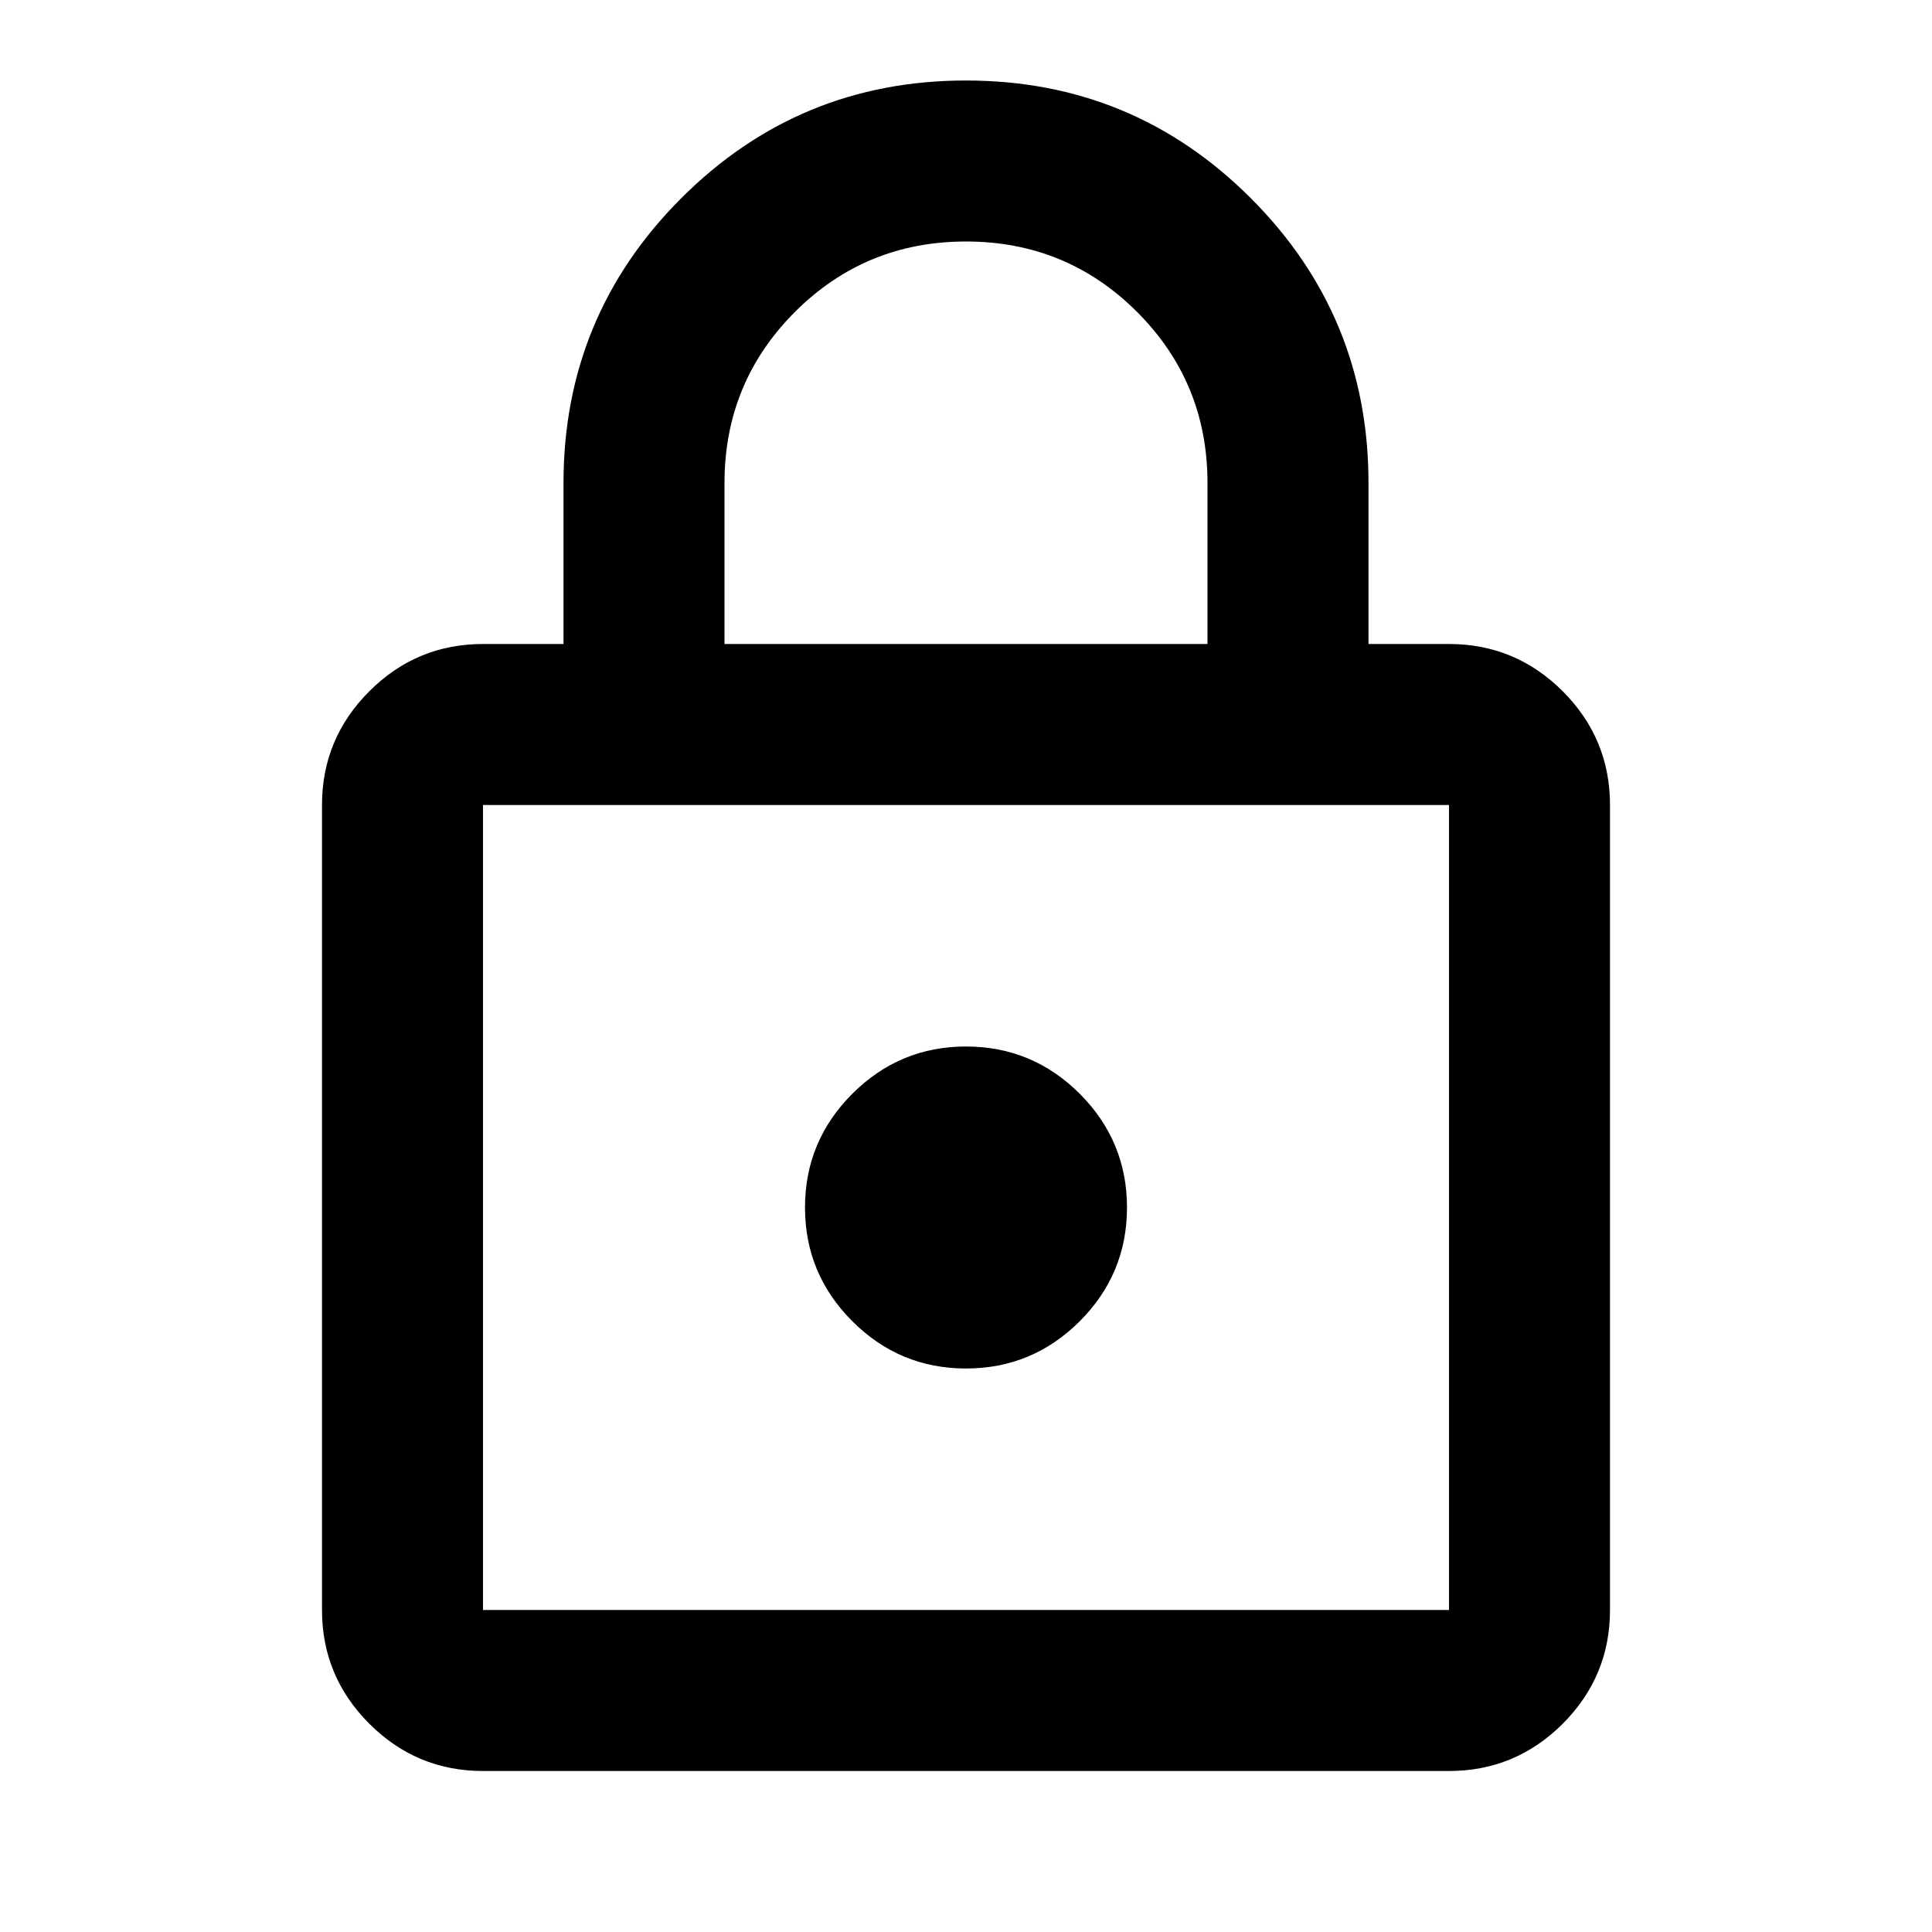
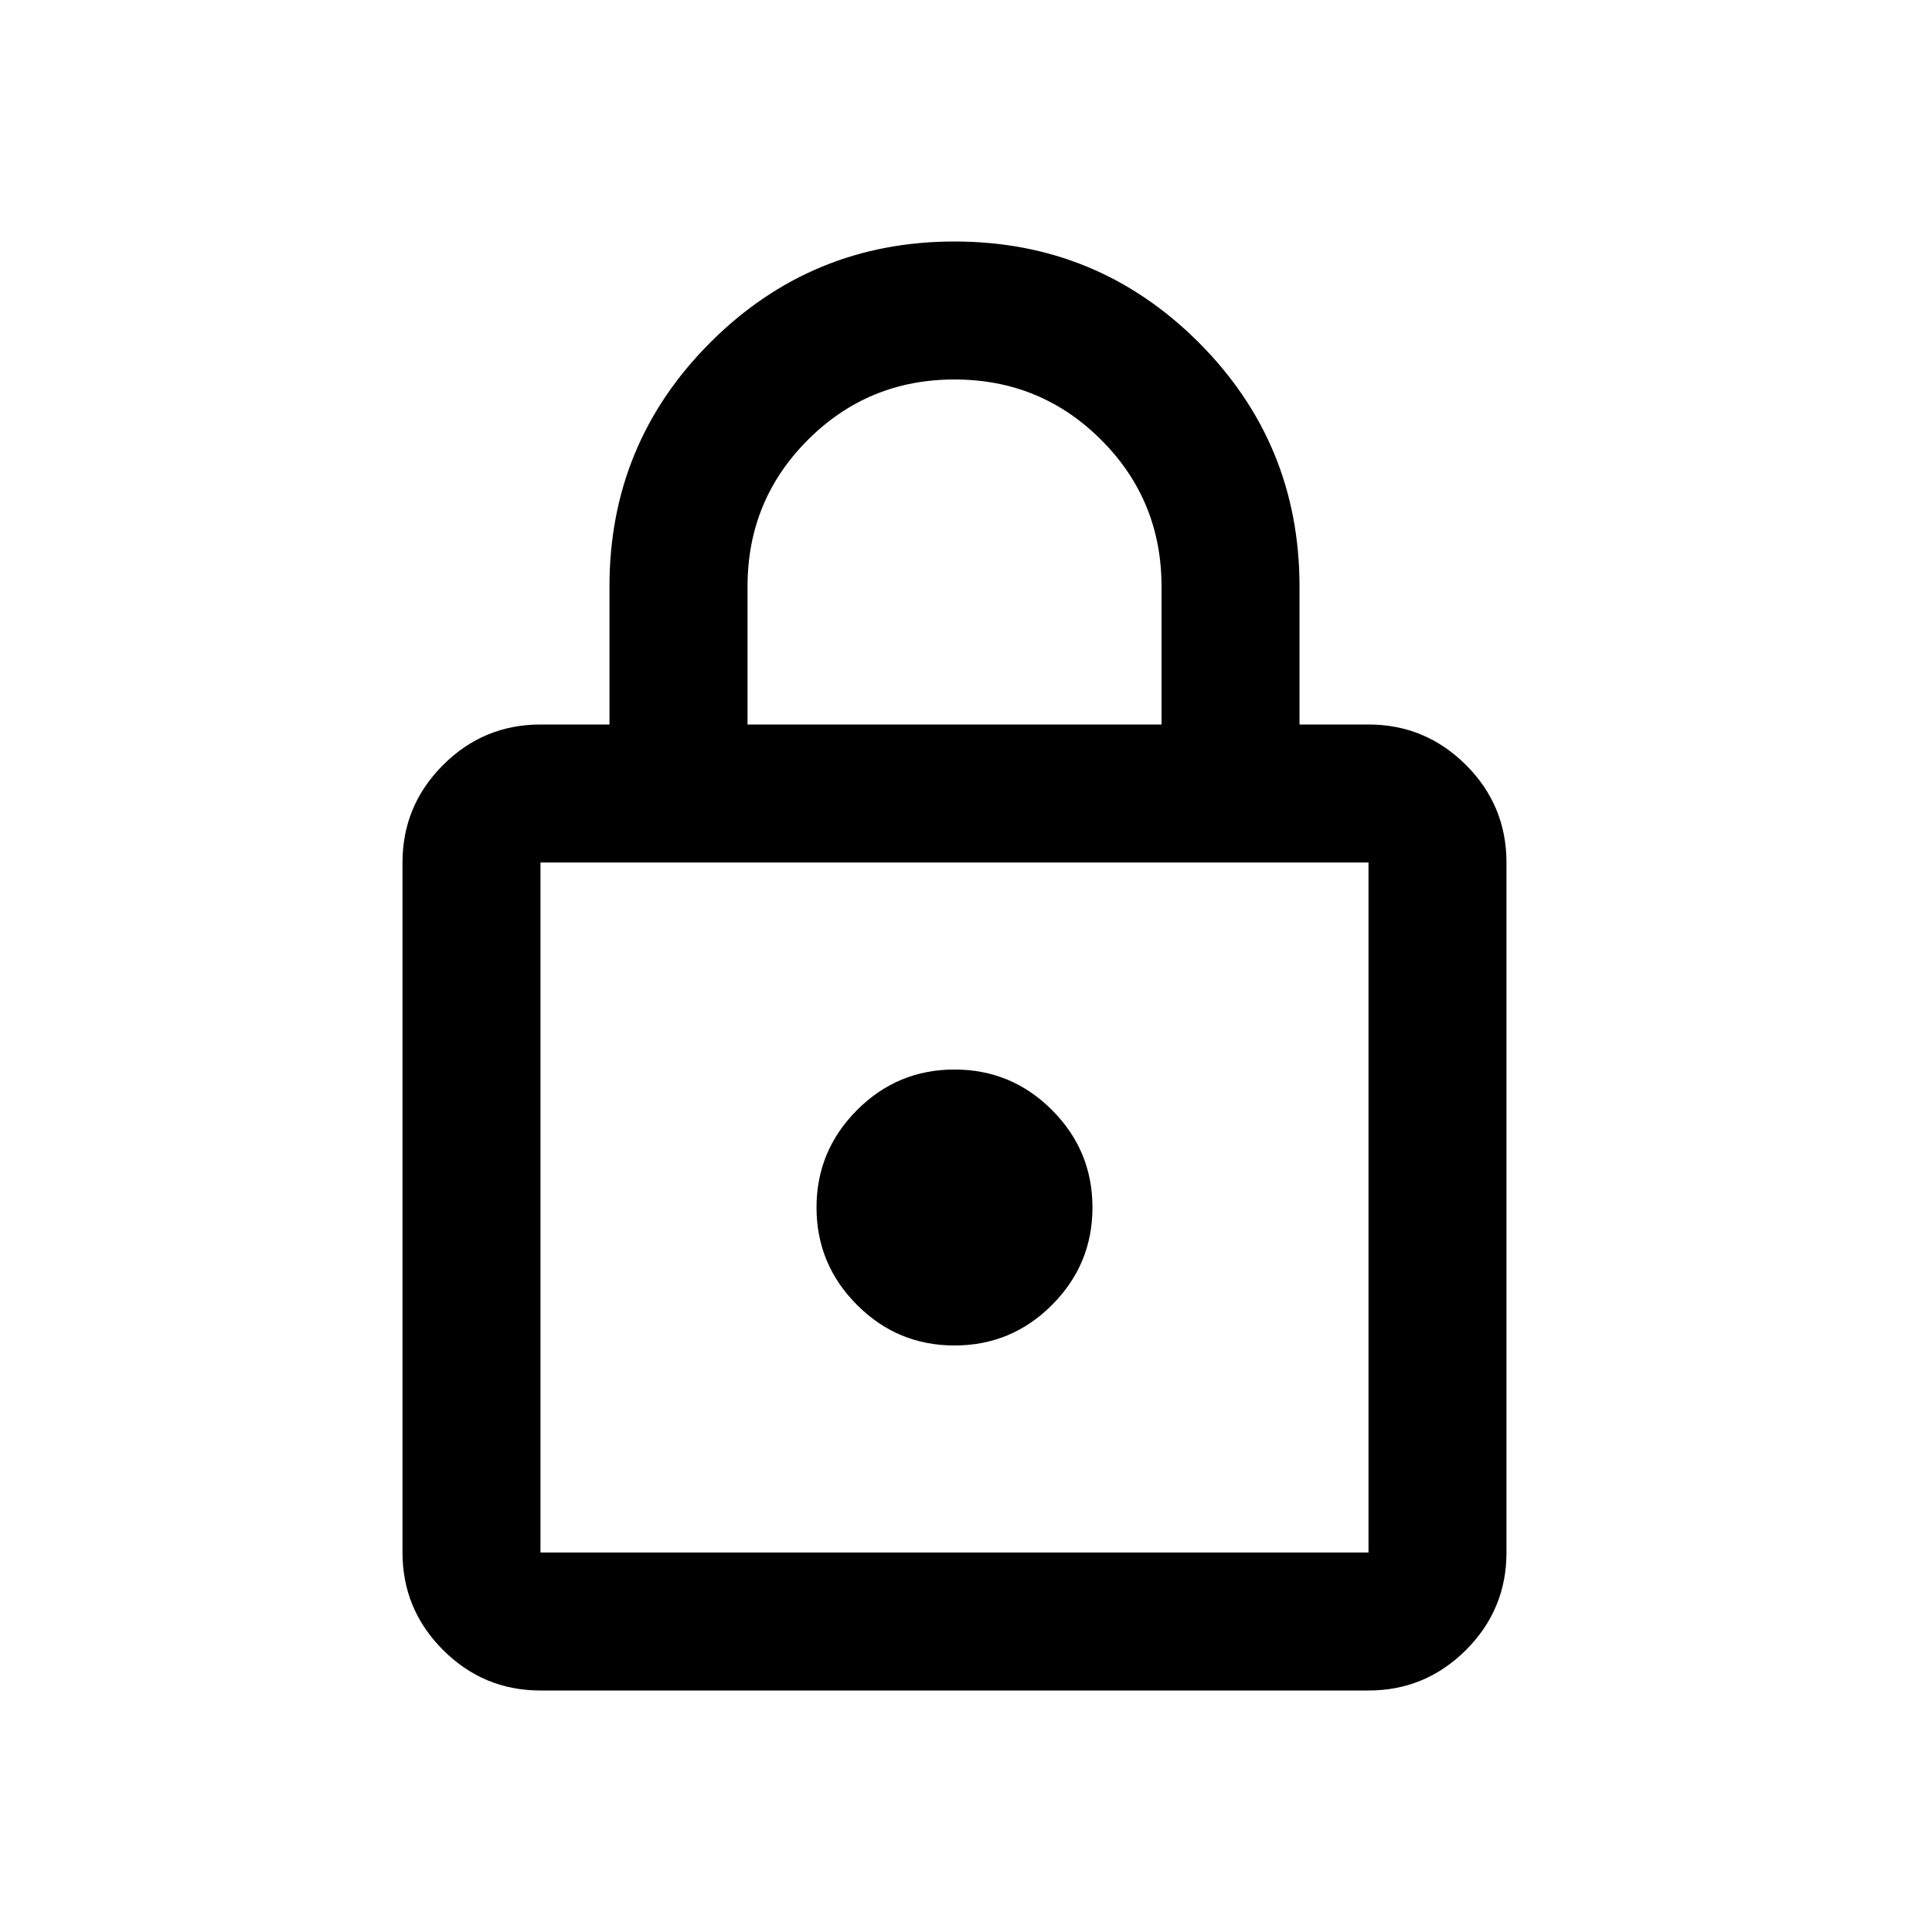
<svg xmlns="http://www.w3.org/2000/svg" width="24" height="24" viewBox="0 0 24 24">
-   <path d="M6 22C5.45 22 4.979 21.804 4.588 21.413C4.196 21.021 4 20.55 4 20V10C4 9.45 4.196 8.979 4.588 8.587C4.979 8.196 5.45 8 6 8H7V6C7 4.617 7.488 3.437 8.463 2.462C9.438 1.487 10.617 1 12 1C13.383 1 14.563 1.487 15.538 2.462C16.513 3.437 17 4.617 17 6V8H18C18.55 8 19.021 8.196 19.413 8.587C19.804 8.979 20 9.45 20 10V20C20 20.55 19.804 21.021 19.413 21.413C19.021 21.804 18.55 22 18 22H6ZM6 20H18V10H6V20ZM12 17C12.55 17 13.021 16.804 13.413 16.413C13.804 16.021 14 15.55 14 15C14 14.45 13.804 13.979 13.413 13.587C13.021 13.196 12.55 13 12 13C11.45 13 10.979 13.196 10.588 13.587C10.196 13.979 10 14.45 10 15C10 15.55 10.196 16.021 10.588 16.413C10.979 16.804 11.45 17 12 17ZM9 8H15V6C15 5.167 14.708 4.458 14.125 3.875C13.542 3.292 12.833 3 12 3C11.167 3 10.458 3.292 9.875 3.875C9.292 4.458 9 5.167 9 6V8ZM6 20V10V20Z" fill="black" />
+   <path d="M6.714 21C6.243 21 5.839 20.832 5.504 20.497C5.168 20.161 5 19.757 5 19.286V10.714C5 10.243 5.168 9.839 5.504 9.503C5.839 9.168 6.243 9 6.714 9H7.571V7.286C7.571 6.1 7.989 5.089 8.825 4.253C9.661 3.418 10.671 3 11.857 3C13.043 3 14.054 3.418 14.89 4.253C15.725 5.089 16.143 6.1 16.143 7.286V9H17C17.471 9 17.875 9.168 18.211 9.503C18.547 9.839 18.714 10.243 18.714 10.714V19.286C18.714 19.757 18.547 20.161 18.211 20.497C17.875 20.832 17.471 21 17 21H6.714ZM6.714 19.286H17V10.714H6.714V19.286ZM11.857 16.714C12.329 16.714 12.732 16.547 13.068 16.211C13.404 15.875 13.571 15.471 13.571 15C13.571 14.529 13.404 14.125 13.068 13.789C12.732 13.453 12.329 13.286 11.857 13.286C11.386 13.286 10.982 13.453 10.647 13.789C10.311 14.125 10.143 14.529 10.143 15C10.143 15.471 10.311 15.875 10.647 16.211C10.982 16.547 11.386 16.714 11.857 16.714ZM9.286 9H14.429V7.286C14.429 6.571 14.179 5.964 13.679 5.464C13.179 4.964 12.571 4.714 11.857 4.714C11.143 4.714 10.536 4.964 10.036 5.464C9.536 5.964 9.286 6.571 9.286 7.286V9ZM6.714 19.286V10.714V19.286Z" fill="black" />
</svg>
